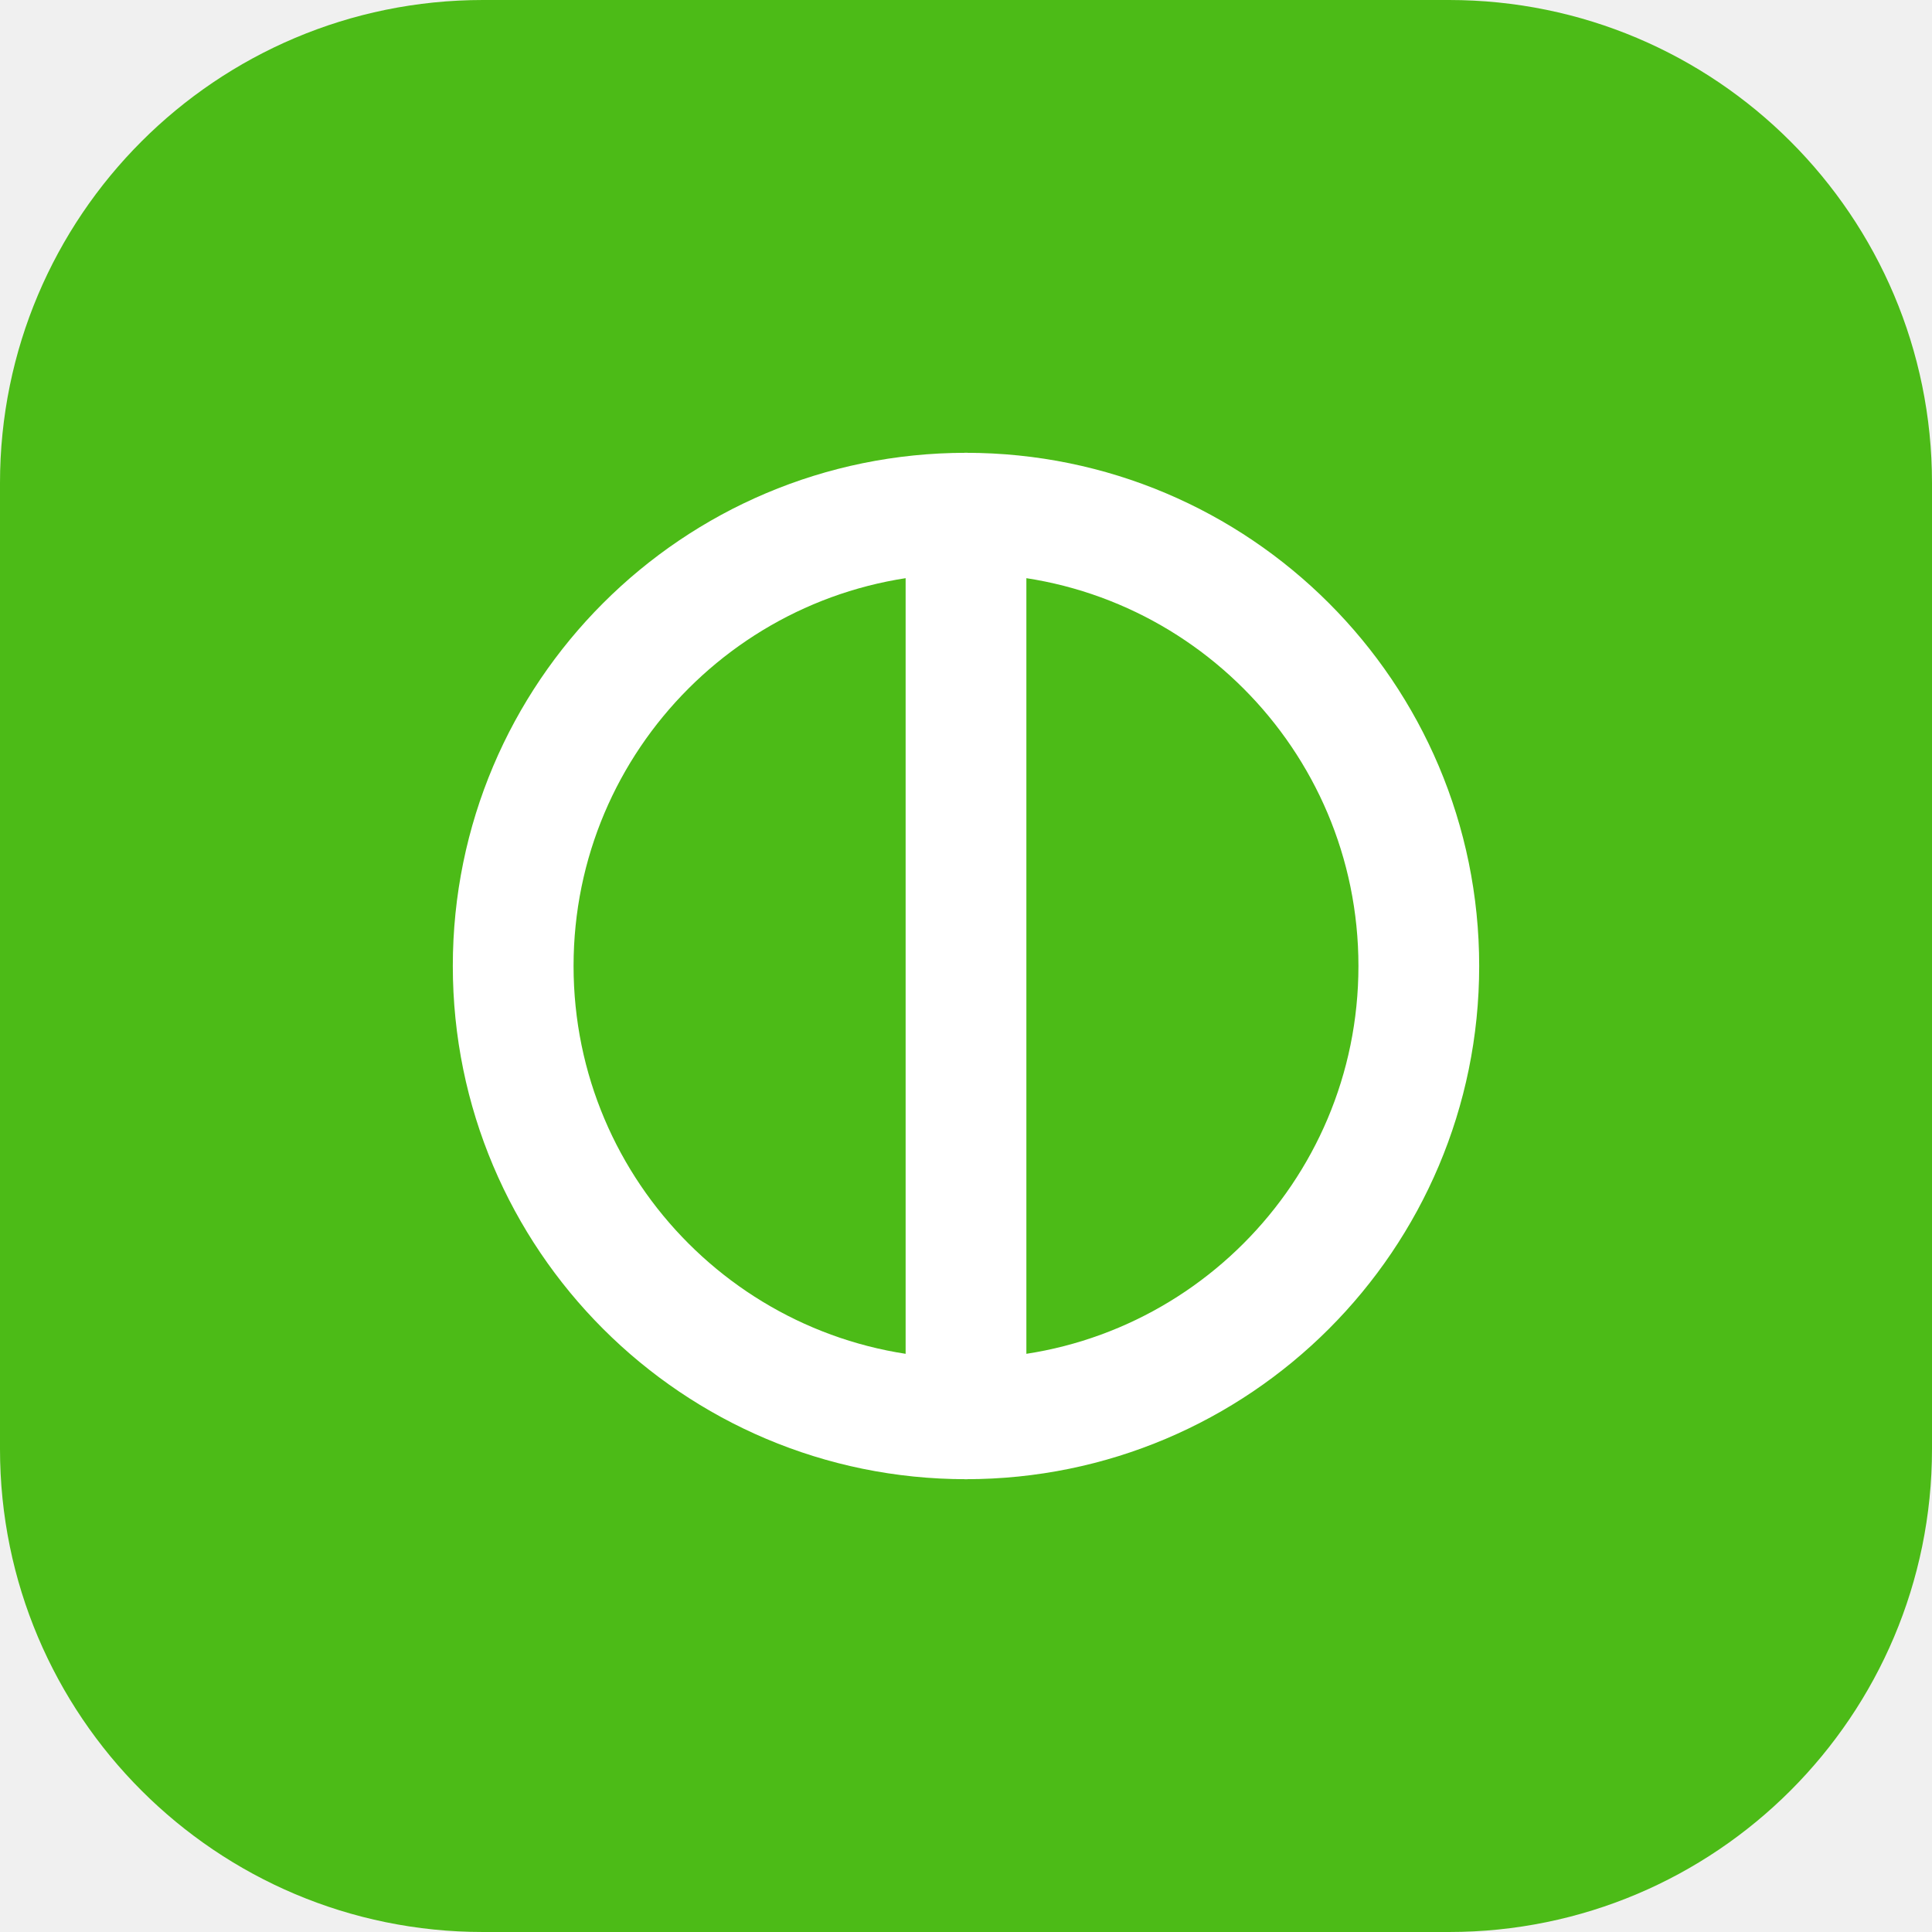
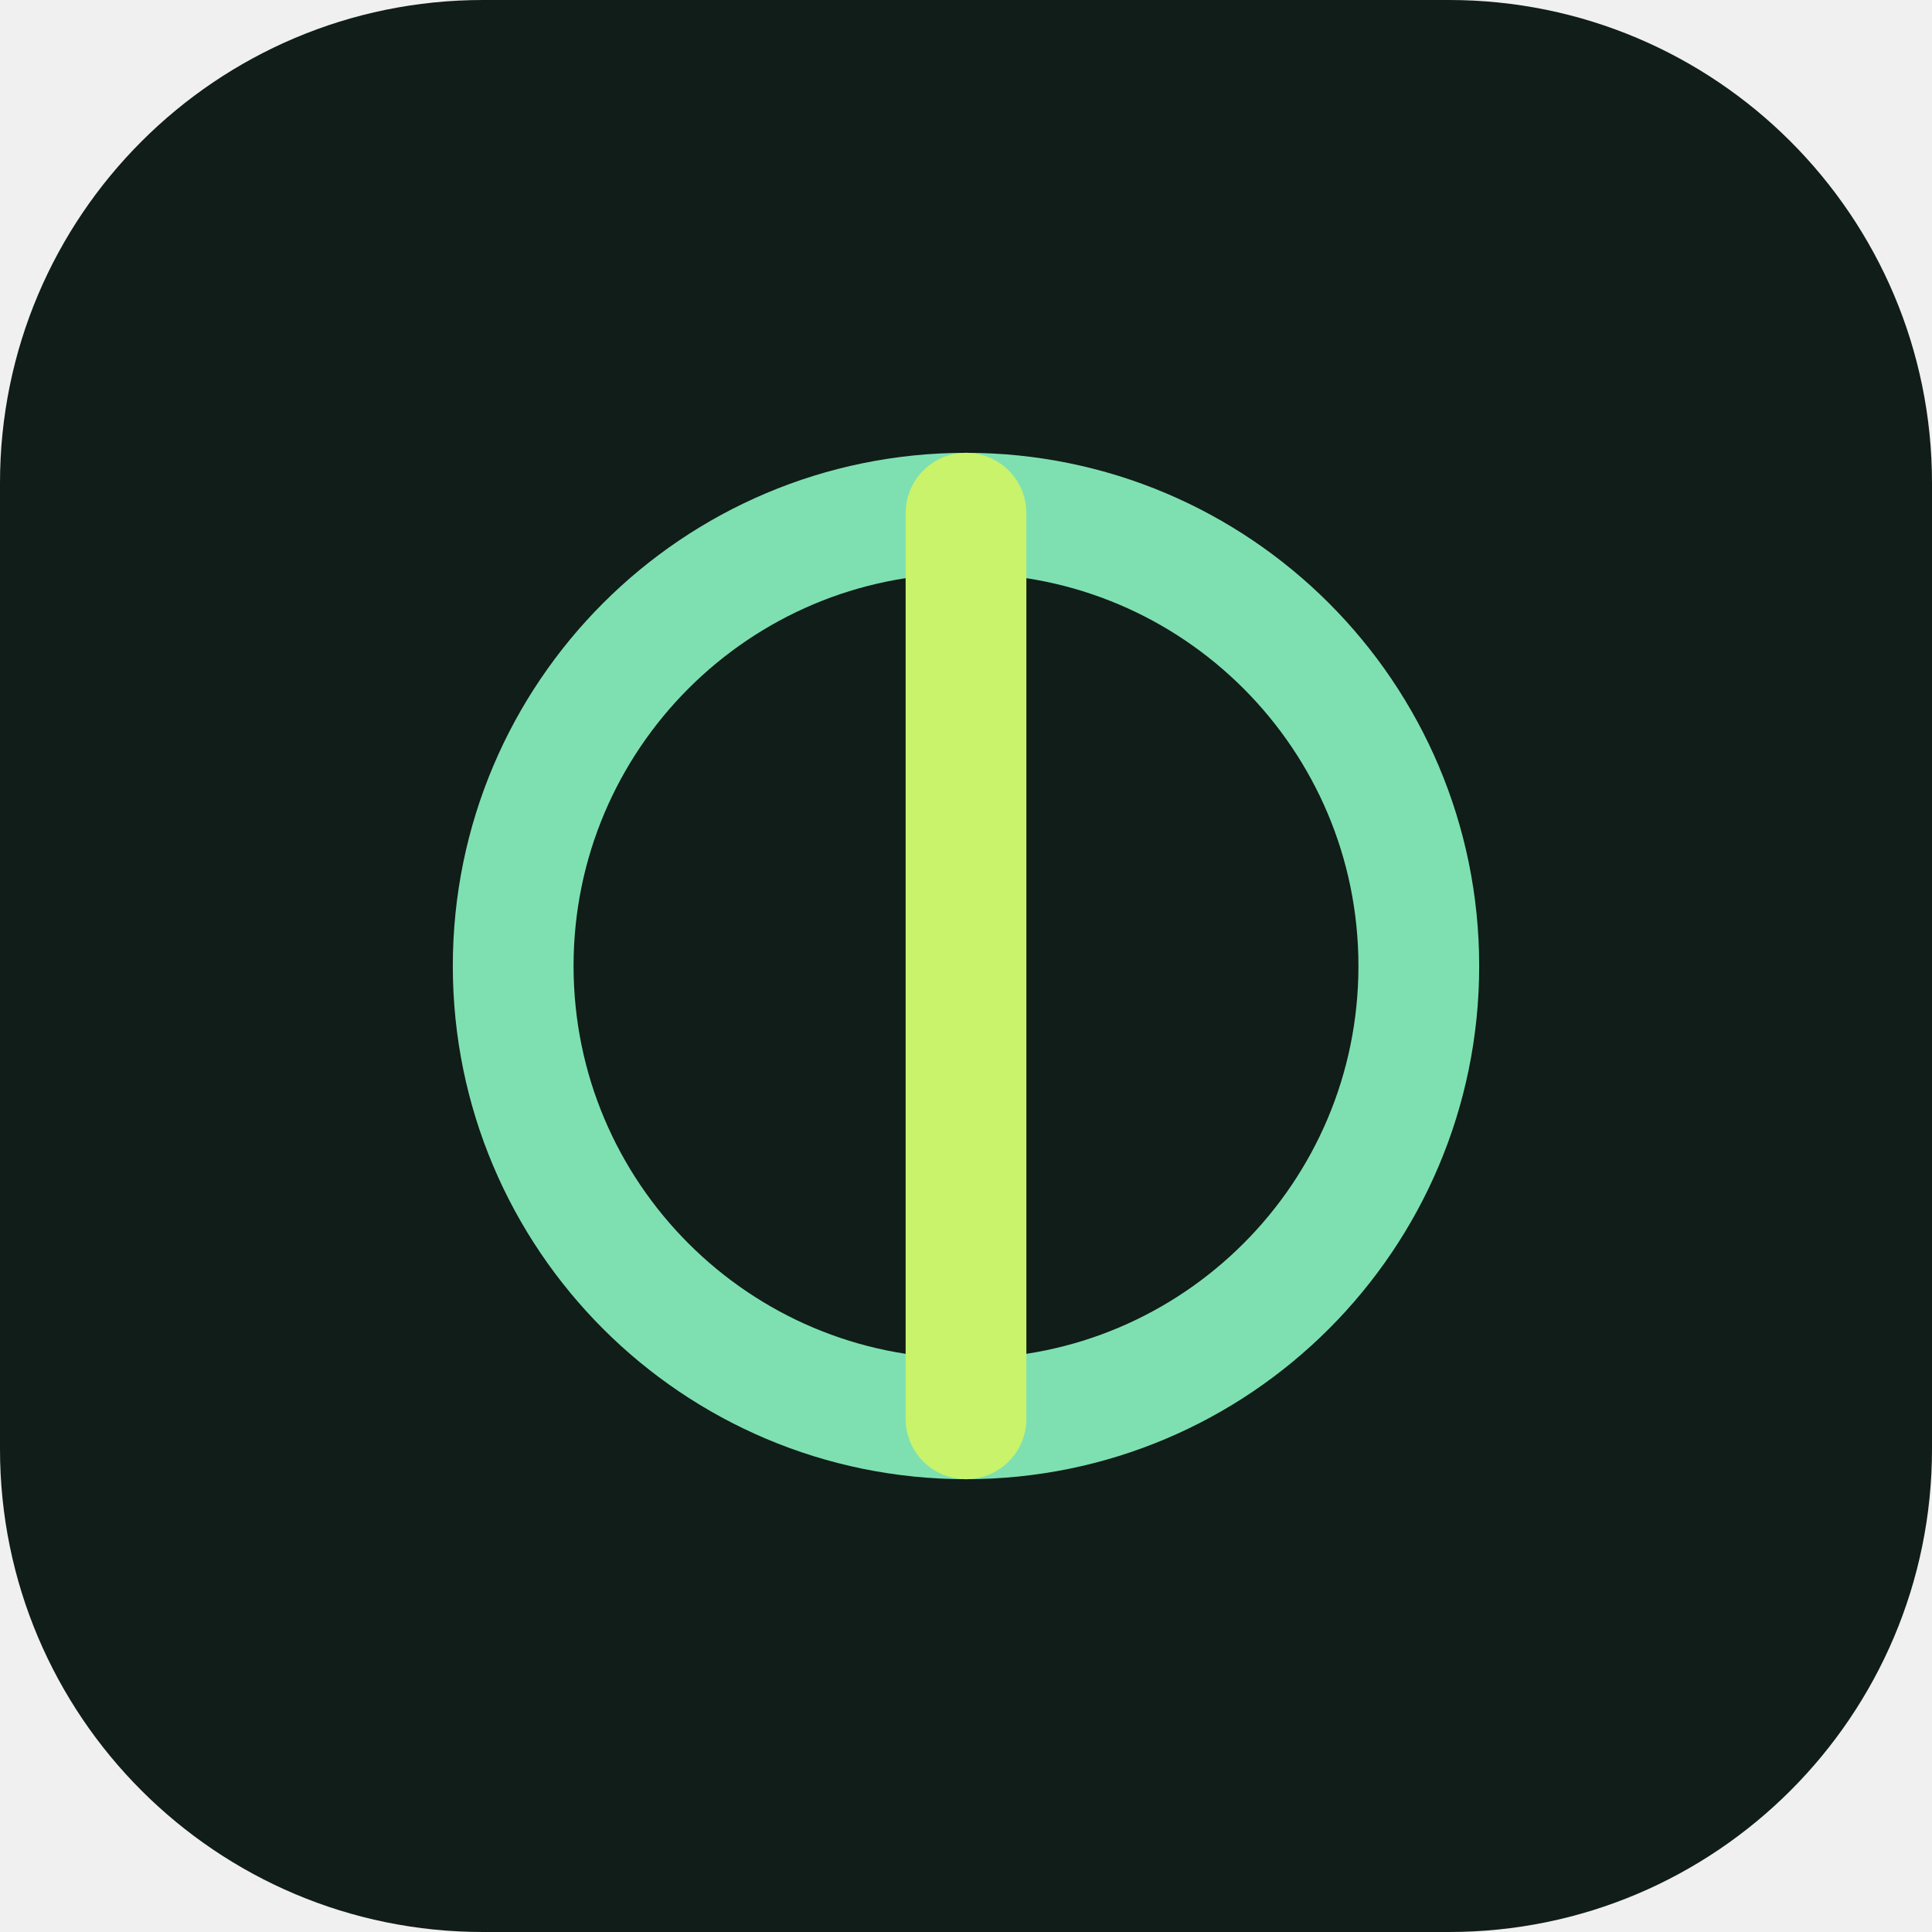
<svg xmlns="http://www.w3.org/2000/svg" width="512" height="512" viewBox="0 0 512 512">
-   <rect width="512" height="512" rx="128" fill="#4CBB17" />
-   <circle cx="256" cy="256" r="120" fill="none" stroke="white" stroke-width="32" />
-   <line x1="256" y1="136" x2="256" y2="376" stroke="white" stroke-width="32" stroke-linecap="round" />
+   <rect width="512" height="512" rx="128" fill="#101D18" />
+   <circle cx="256" cy="256" r="120" fill="none" stroke="#7EE0B1" stroke-width="32" />
+   <line x1="256" y1="136" x2="256" y2="376" stroke="#C9F36A" stroke-width="32" stroke-linecap="round" />
</svg>
